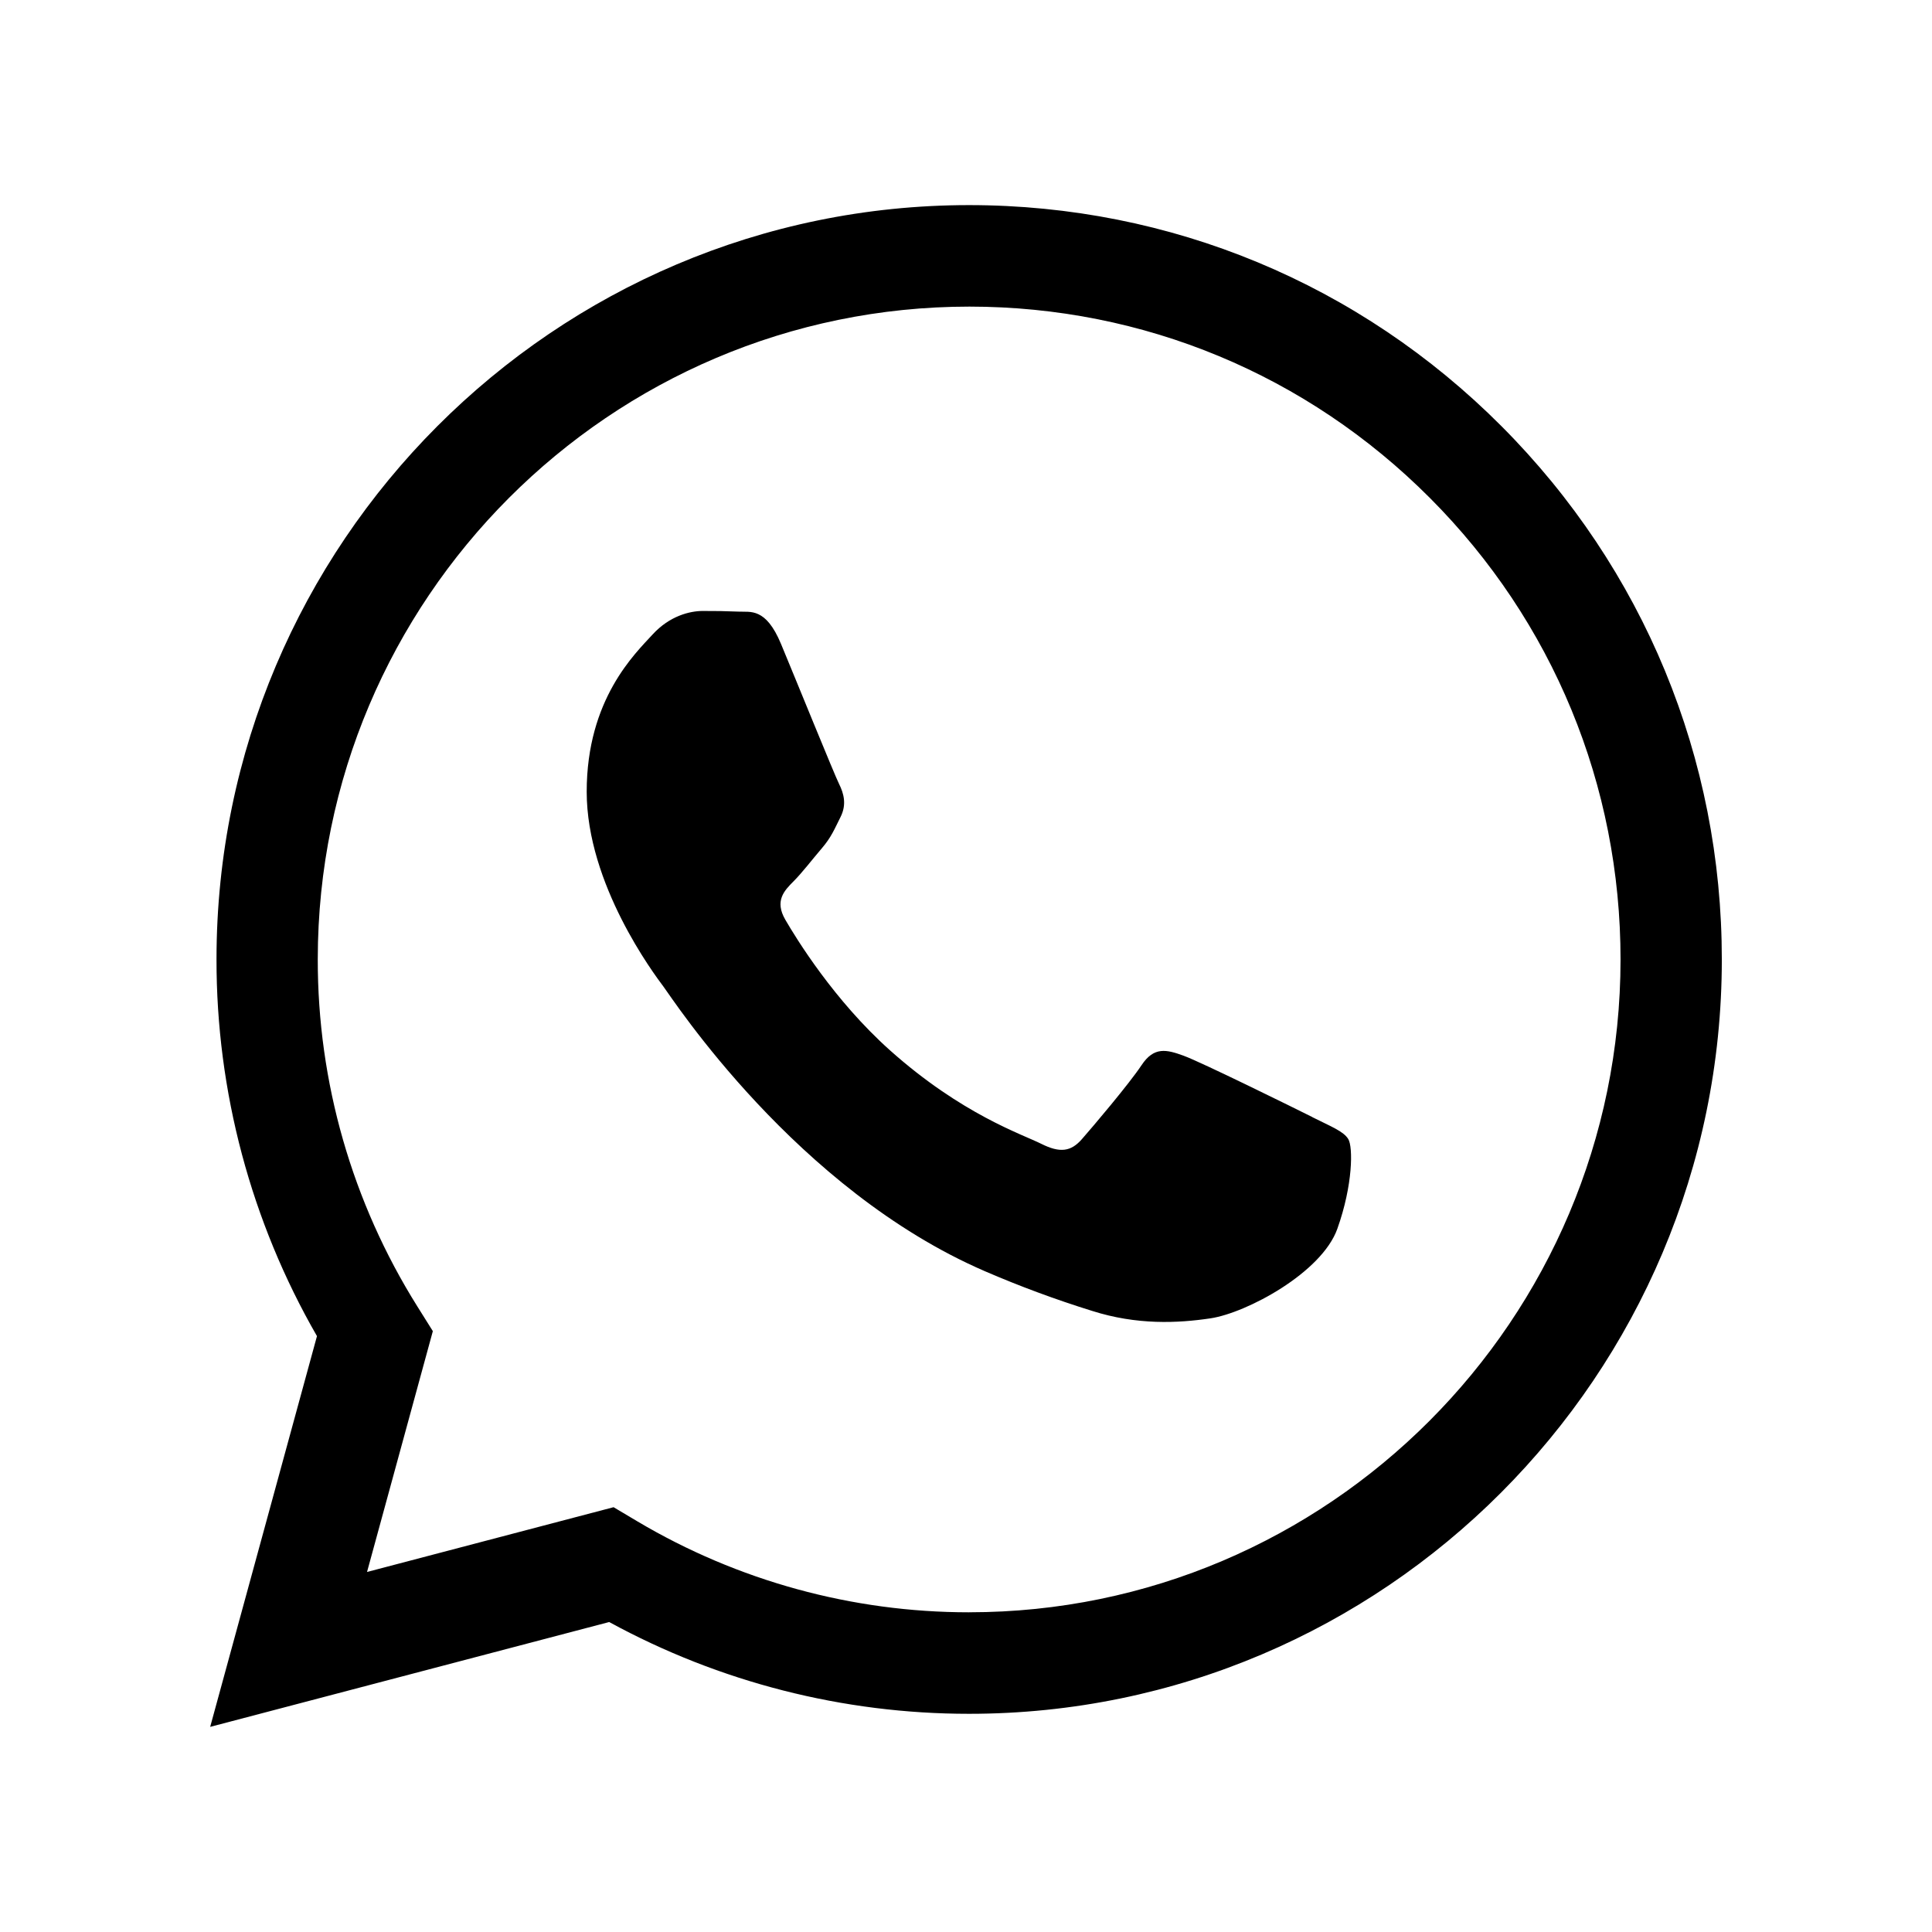
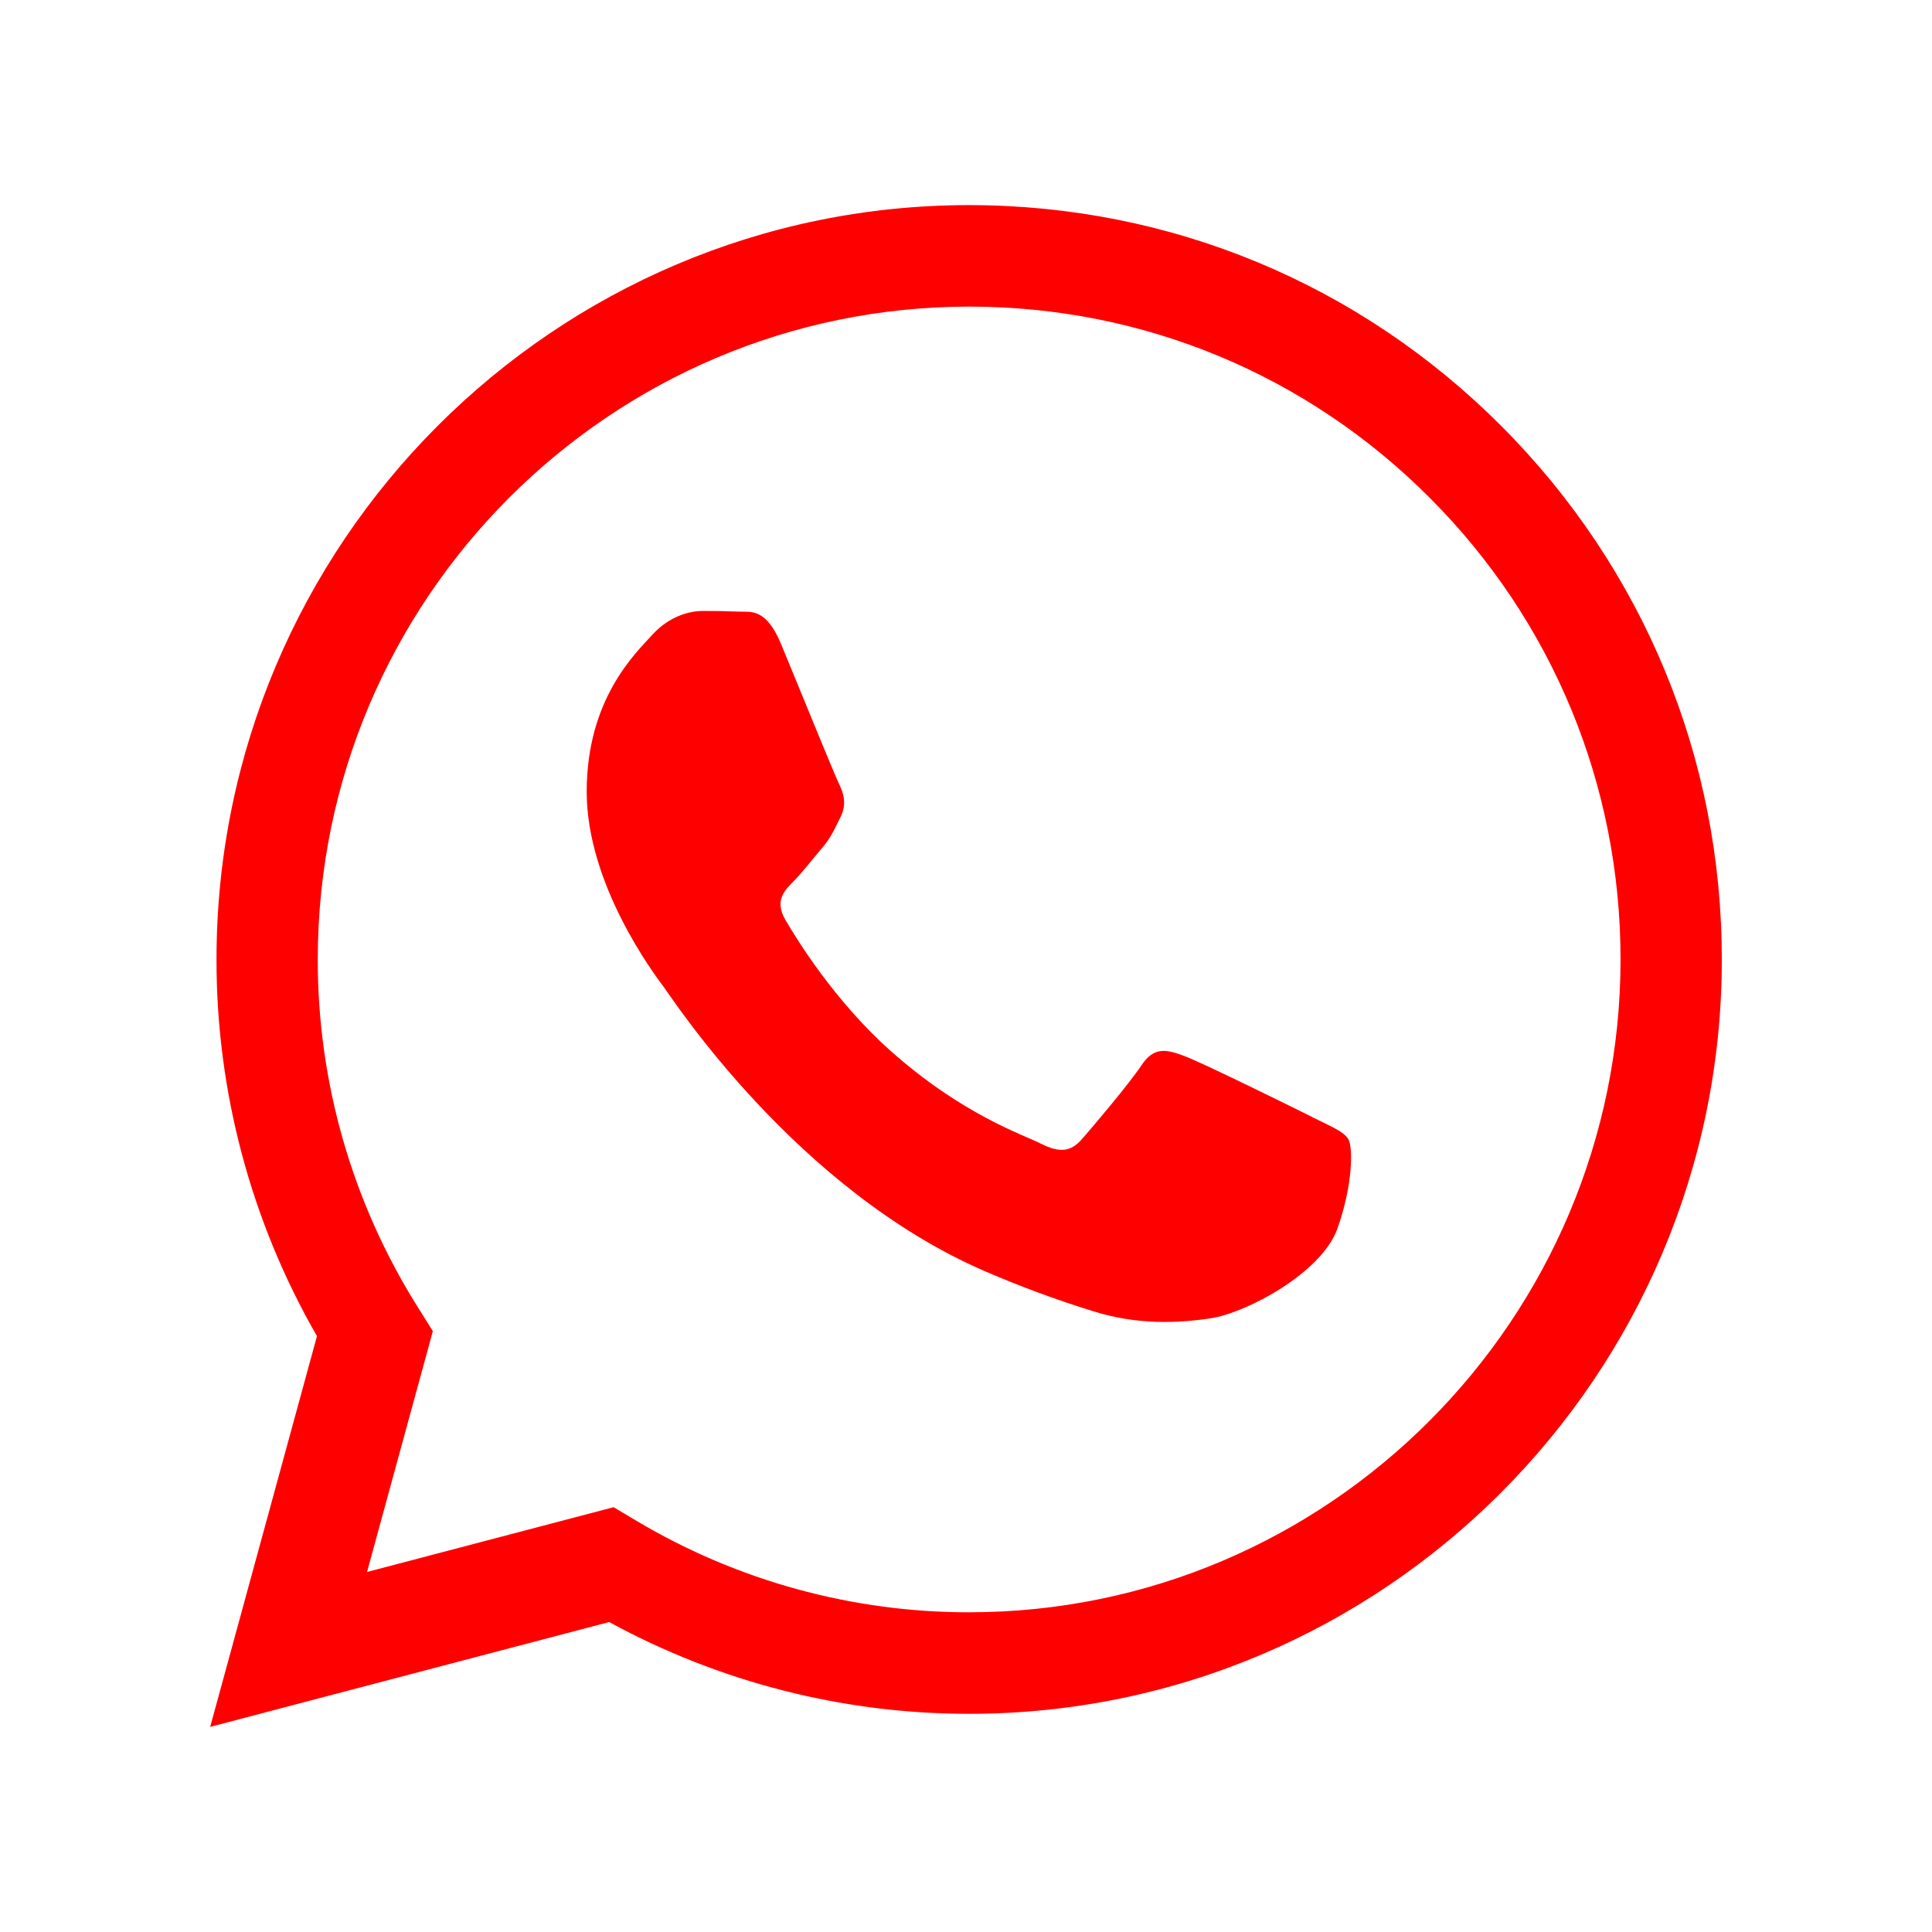
<svg xmlns="http://www.w3.org/2000/svg" xmlns:xlink="http://www.w3.org/1999/xlink" width="80" height="80">
  <defs>
    <path d="M54.34 46.255c-.779-.39-4.607-2.277-5.322-2.537-.714-.261-1.232-.391-1.75.39-.52.782-2.012 2.54-2.467 3.059-.454.521-.908.585-1.687.195-.778-.391-3.287-1.215-6.263-3.872-2.314-2.07-3.878-4.623-4.332-5.405-.454-.781-.048-1.204.34-1.591.35-.35.78-.912 1.17-1.367.39-.456.518-.782.778-1.301.26-.521.13-.976-.064-1.367-.195-.391-1.752-4.231-2.402-5.793-.632-1.521-1.274-1.314-1.751-1.34a31.384 31.384 0 0 0-1.493-.027c-.52 0-1.363.195-2.077.976-.714.782-2.726 2.67-2.726 6.509 0 3.838 2.79 7.55 3.18 8.071.39.521 5.492 8.4 13.303 11.781a44.613 44.613 0 0 0 4.44 1.644c1.865.595 3.562.51 4.904.31 1.496-.224 4.608-1.888 5.256-3.71.649-1.822.649-3.385.454-3.71-.194-.325-.714-.521-1.492-.912l.001-.003ZM40.131 66.762h-.01a26.9 26.9 0 0 1-13.729-3.766l-.985-.586-10.209 2.682 2.725-9.972-.641-1.023a26.99 26.99 0 0 1-4.124-14.38c.007-14.899 12.106-27.021 26.985-27.021 7.204.003 13.975 2.817 19.068 7.925 5.093 5.107 7.895 11.898 7.892 19.117-.006 14.9-12.106 27.023-26.972 27.023v.001ZM62.176 17.65c-5.883-5.902-13.707-9.154-22.045-9.157-17.179 0-31.16 14.006-31.166 31.223a31.201 31.201 0 0 0 4.16 15.61l-4.422 16.18 16.522-4.341a31.079 31.079 0 0 0 14.893 3.8h.013c17.177 0 31.16-14.008 31.166-31.224.003-8.344-3.236-16.187-9.12-22.09v-.001Z" id="a" />
  </defs>
-   <use fill="#000" xlink:href="#a" fill-rule="evenodd" />
+   <use fill="#FF0000" xlink:href="#a" fill-rule="evenodd" />
</svg>
